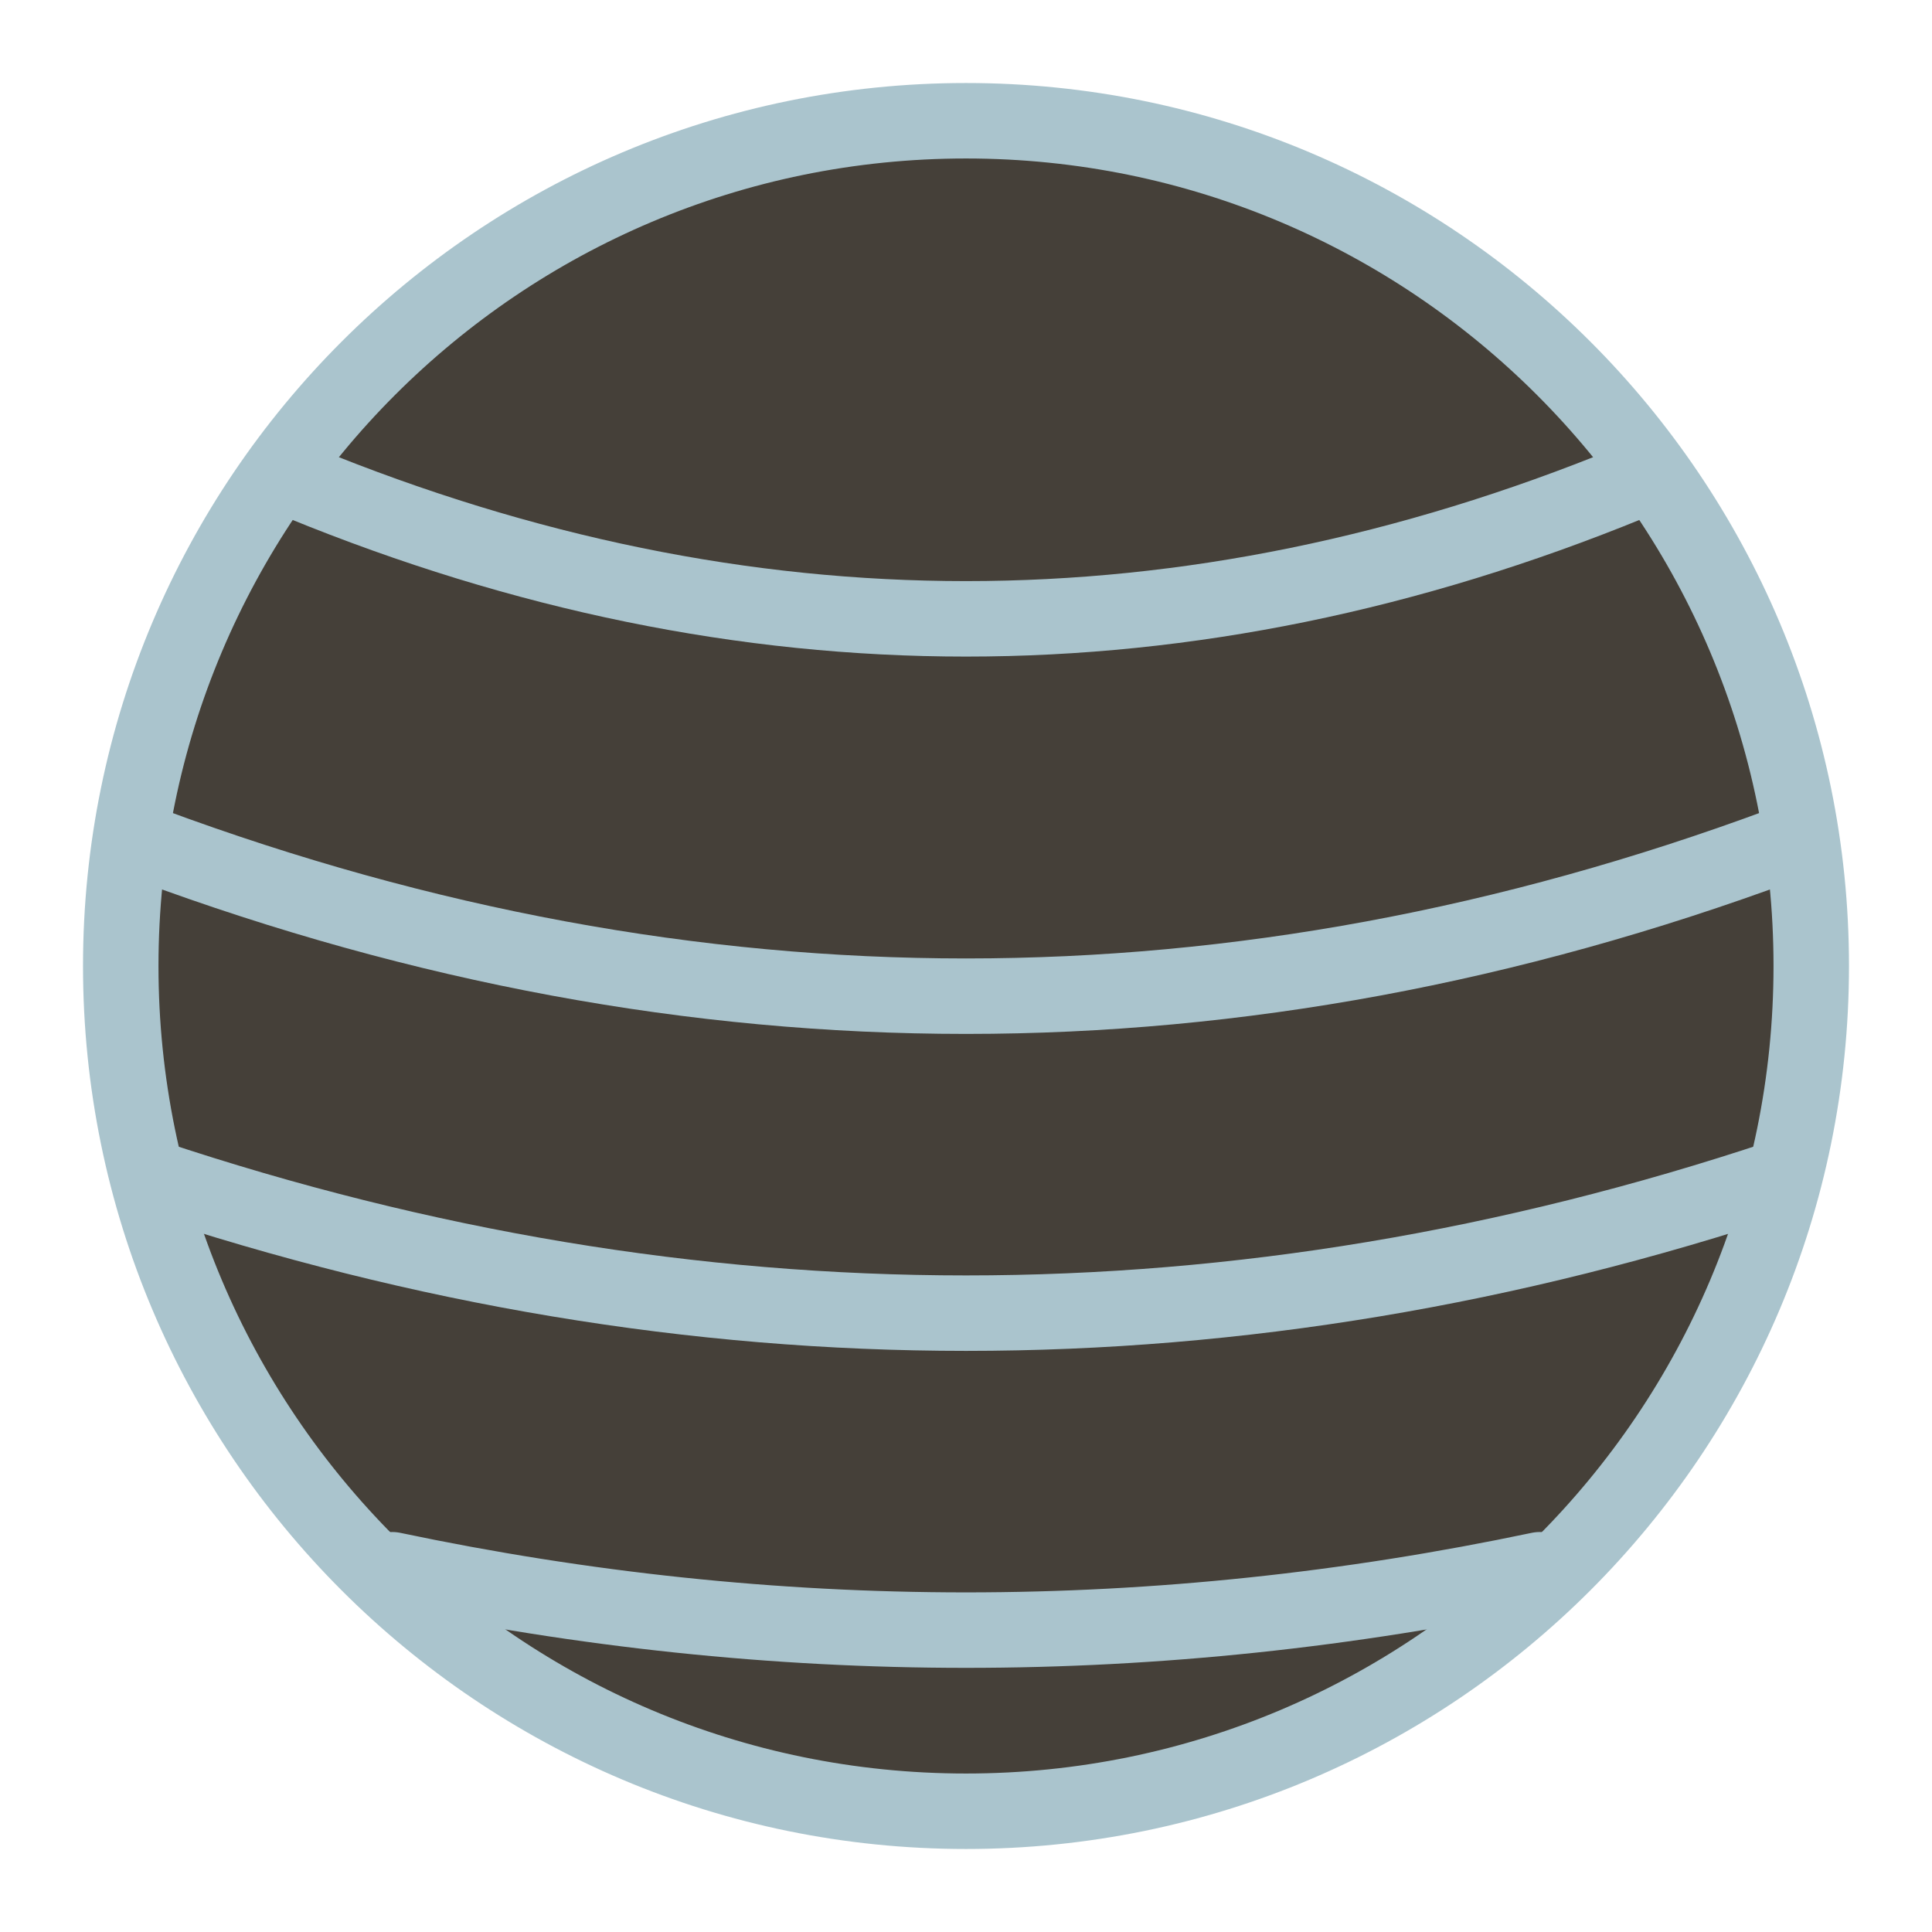
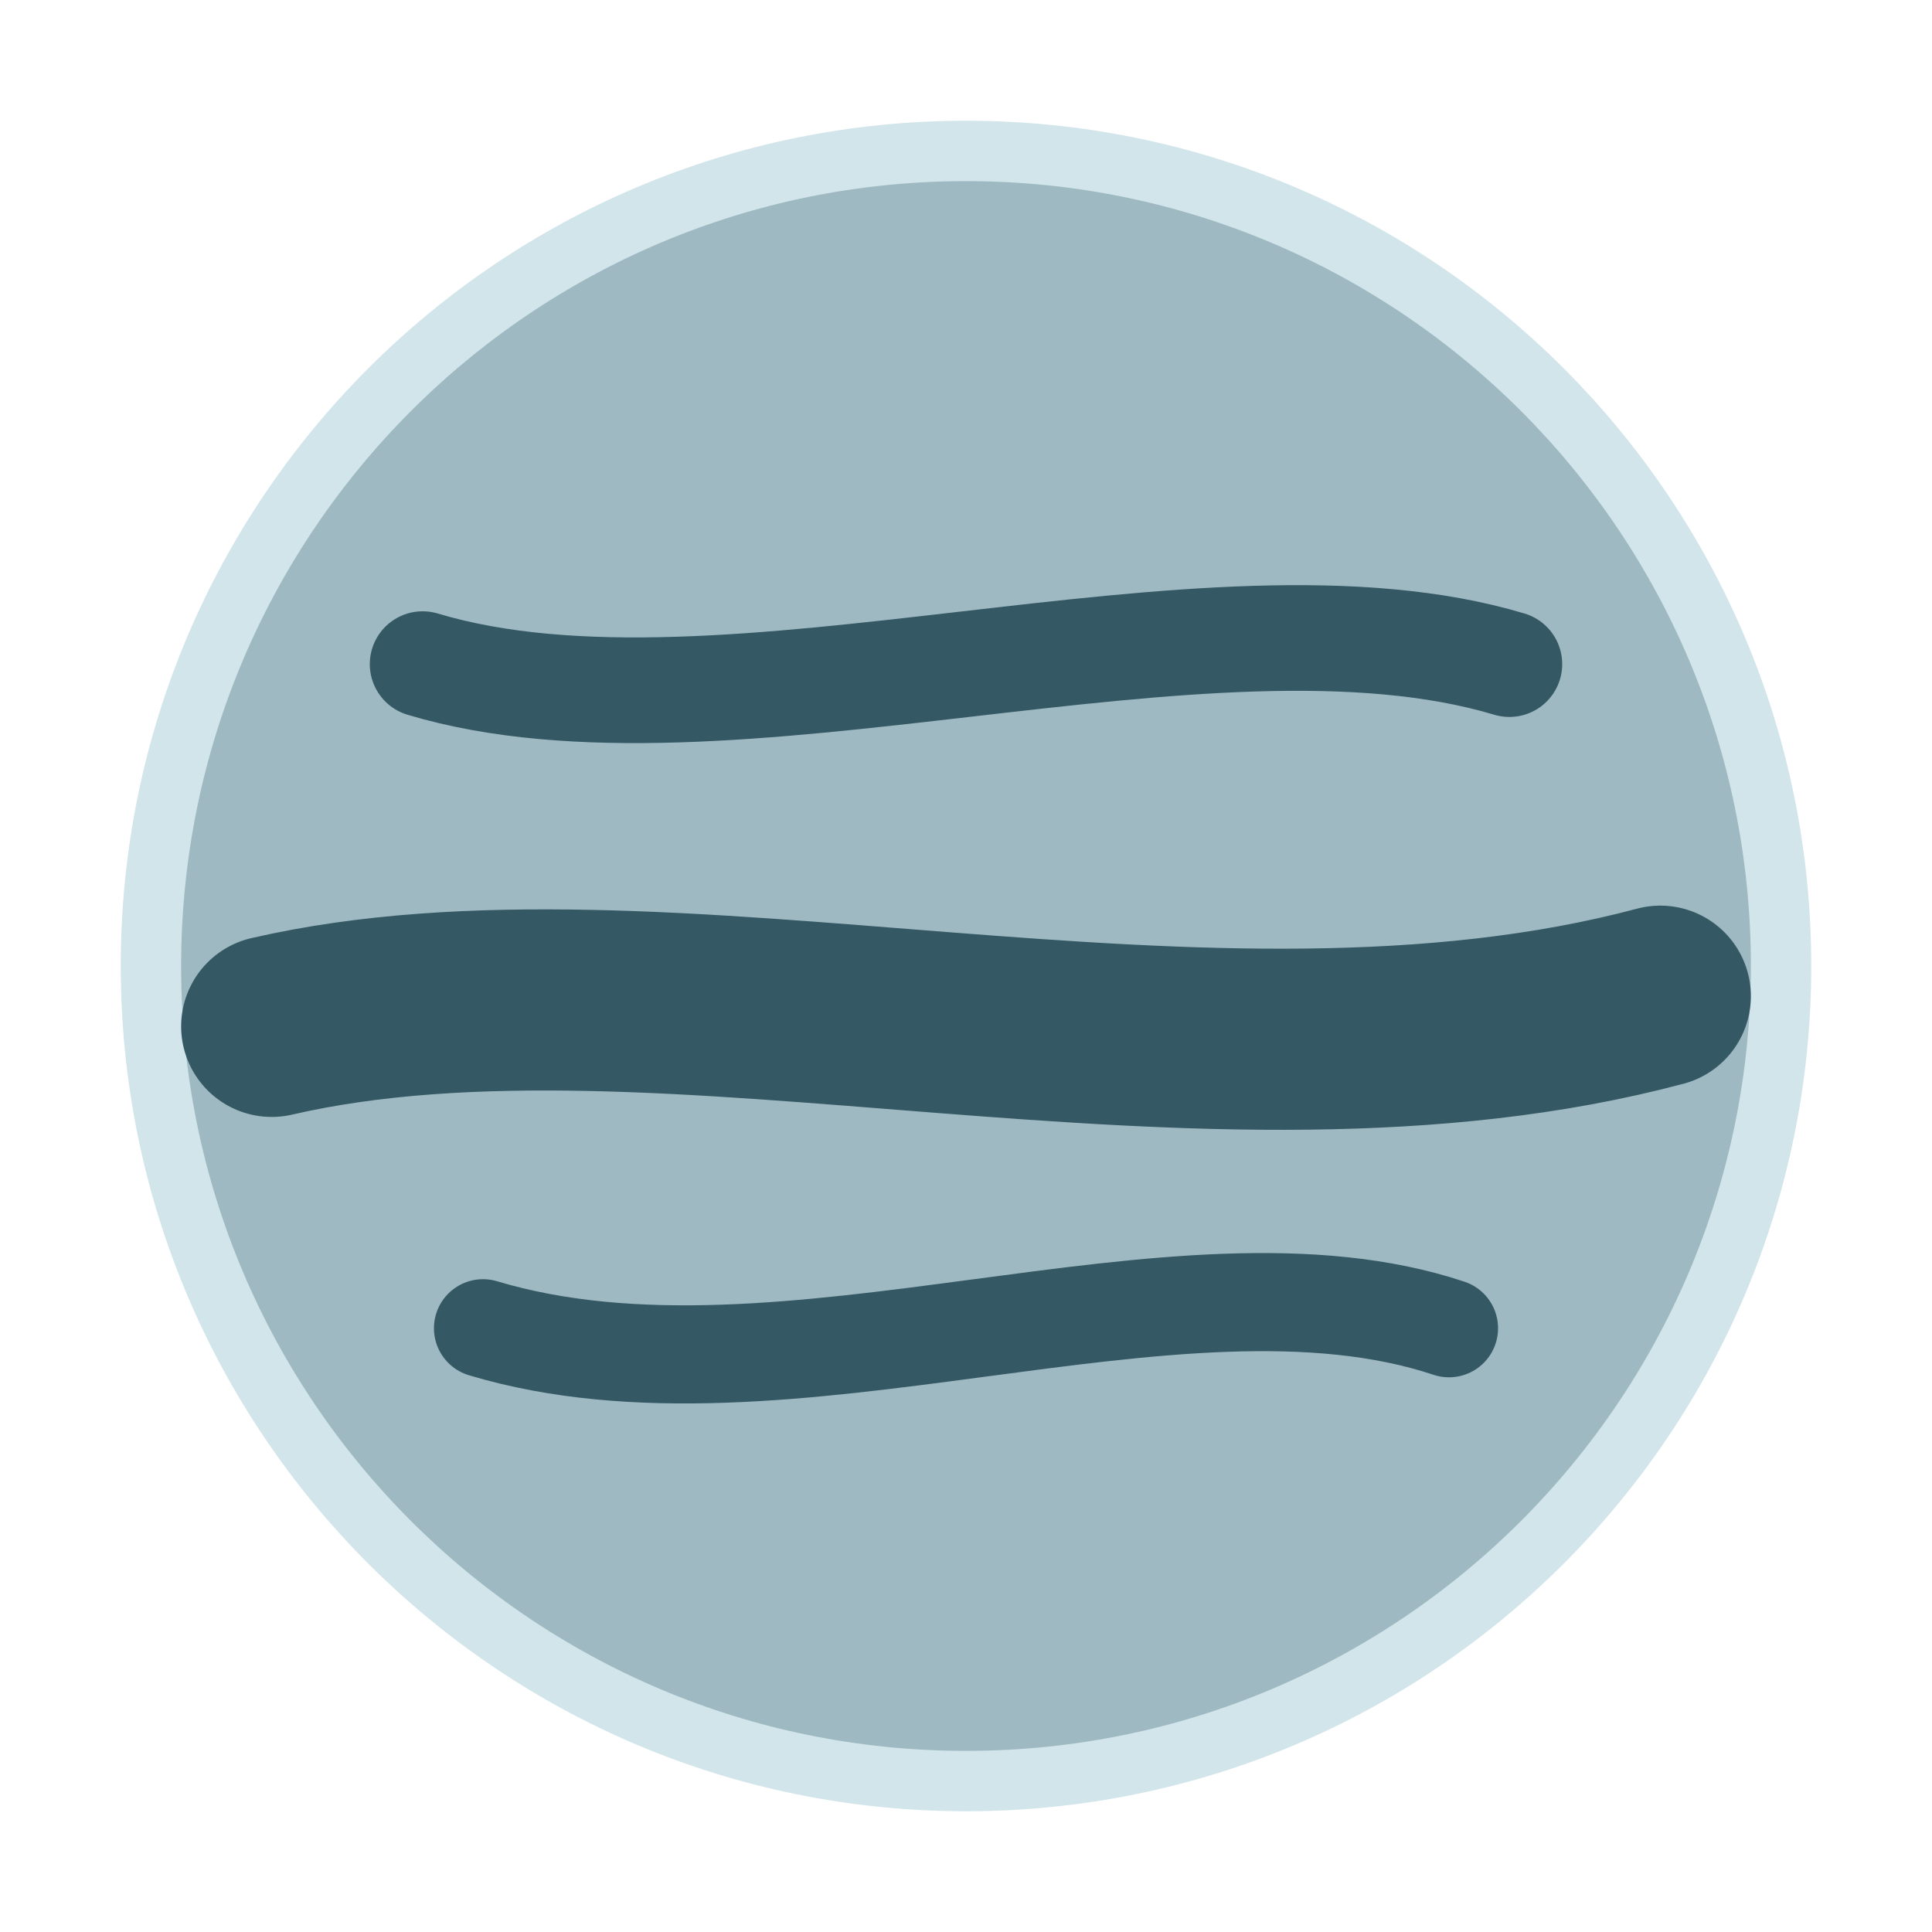
- <svg xmlns="http://www.w3.org/2000/svg" viewBox="0 0 64 64" fill="none" stroke="#aac4cd" stroke-width="2.5" stroke-linejoin="round" stroke-linecap="round">
-   <circle cx="32" cy="32" r="28" fill="#454039" />
-   <path d="M10 16q22 9 44 0M5 28q27 10 54 0M5 39q27 9 54 0M13 52q19 4 38 0" fill="none" />
+ <svg xmlns="http://www.w3.org/2000/svg" viewBox="0 0 64 64" fill="none">
+   <circle id="planet-body" cx="32" cy="32" r="27" fill="#9EB9C2" stroke="#D1E5EA" stroke-width="2" />
+   <path id="band-upper" d="M14 22 C24 25 40 19 50 22" fill="none" stroke="#345864" stroke-width="3.5" stroke-linecap="round" />
+   <path id="band-middle" d="M9 34 C22 31 40 37 55 33" fill="none" stroke="#345864" stroke-width="6" stroke-linecap="round" />
+   <path id="band-lower" d="M16 44 C26 47 39 41 48 44" fill="none" stroke="#345864" stroke-width="3.25" stroke-linecap="round" />
</svg>
